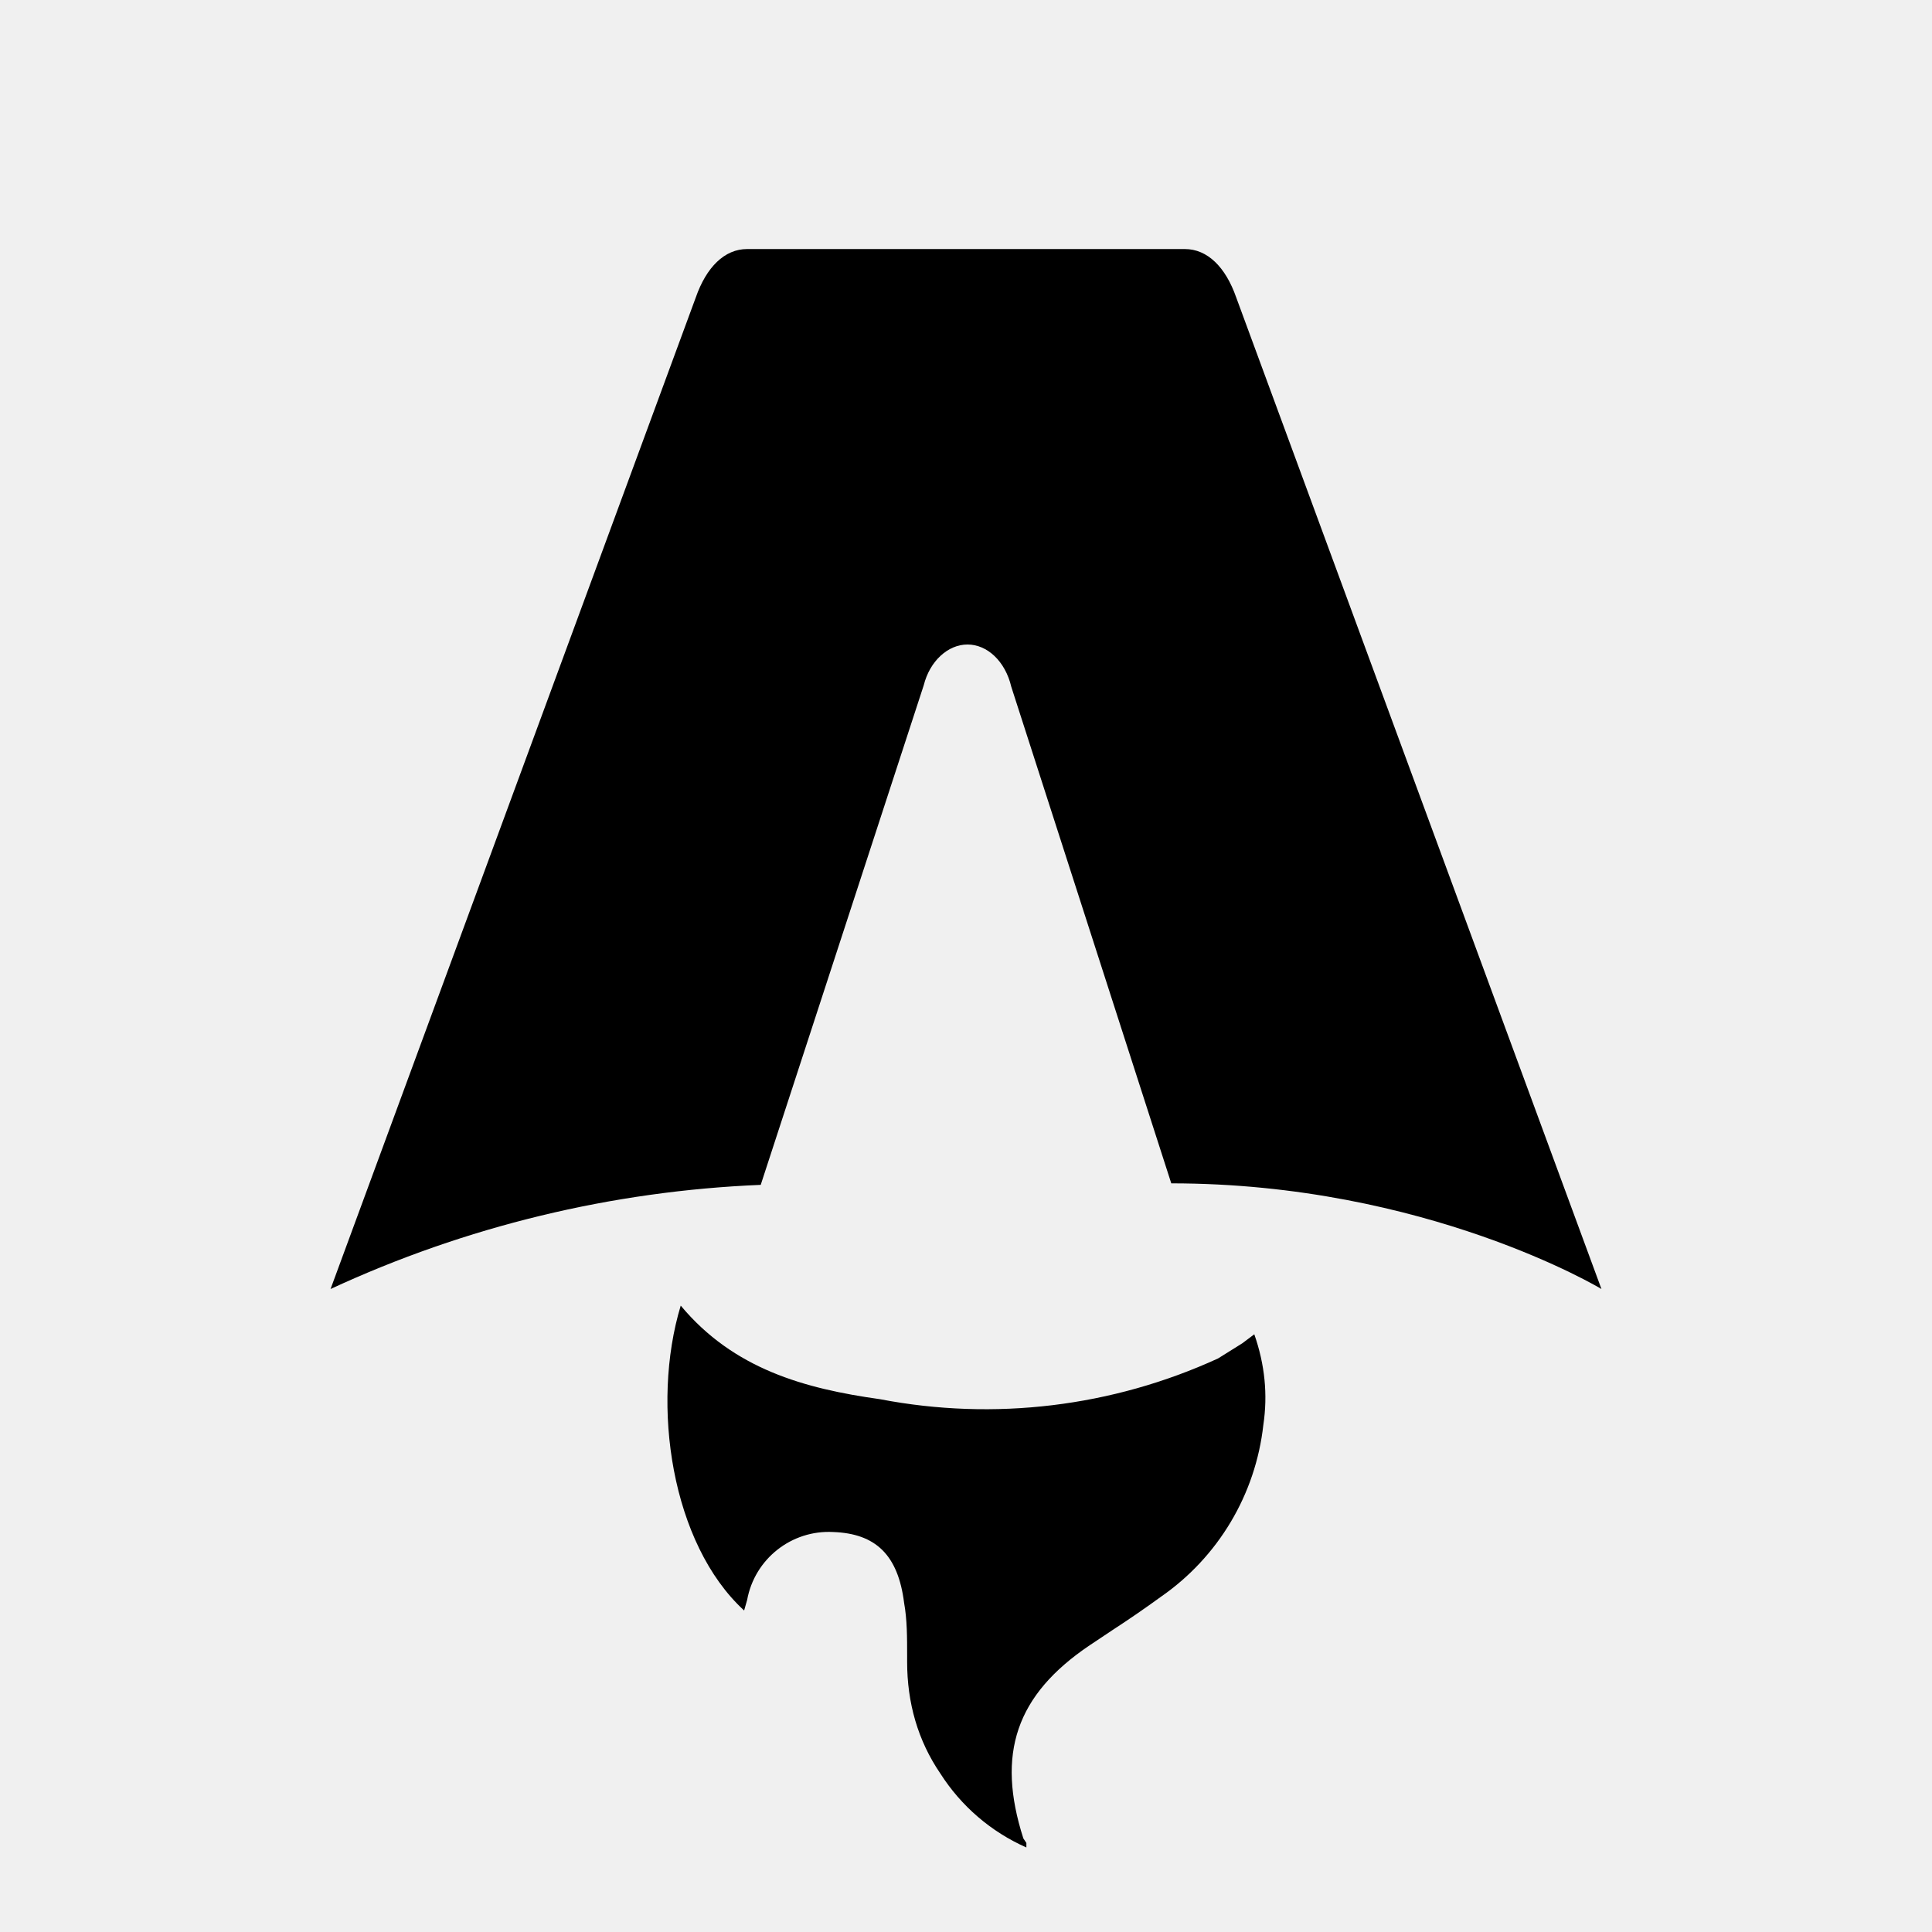
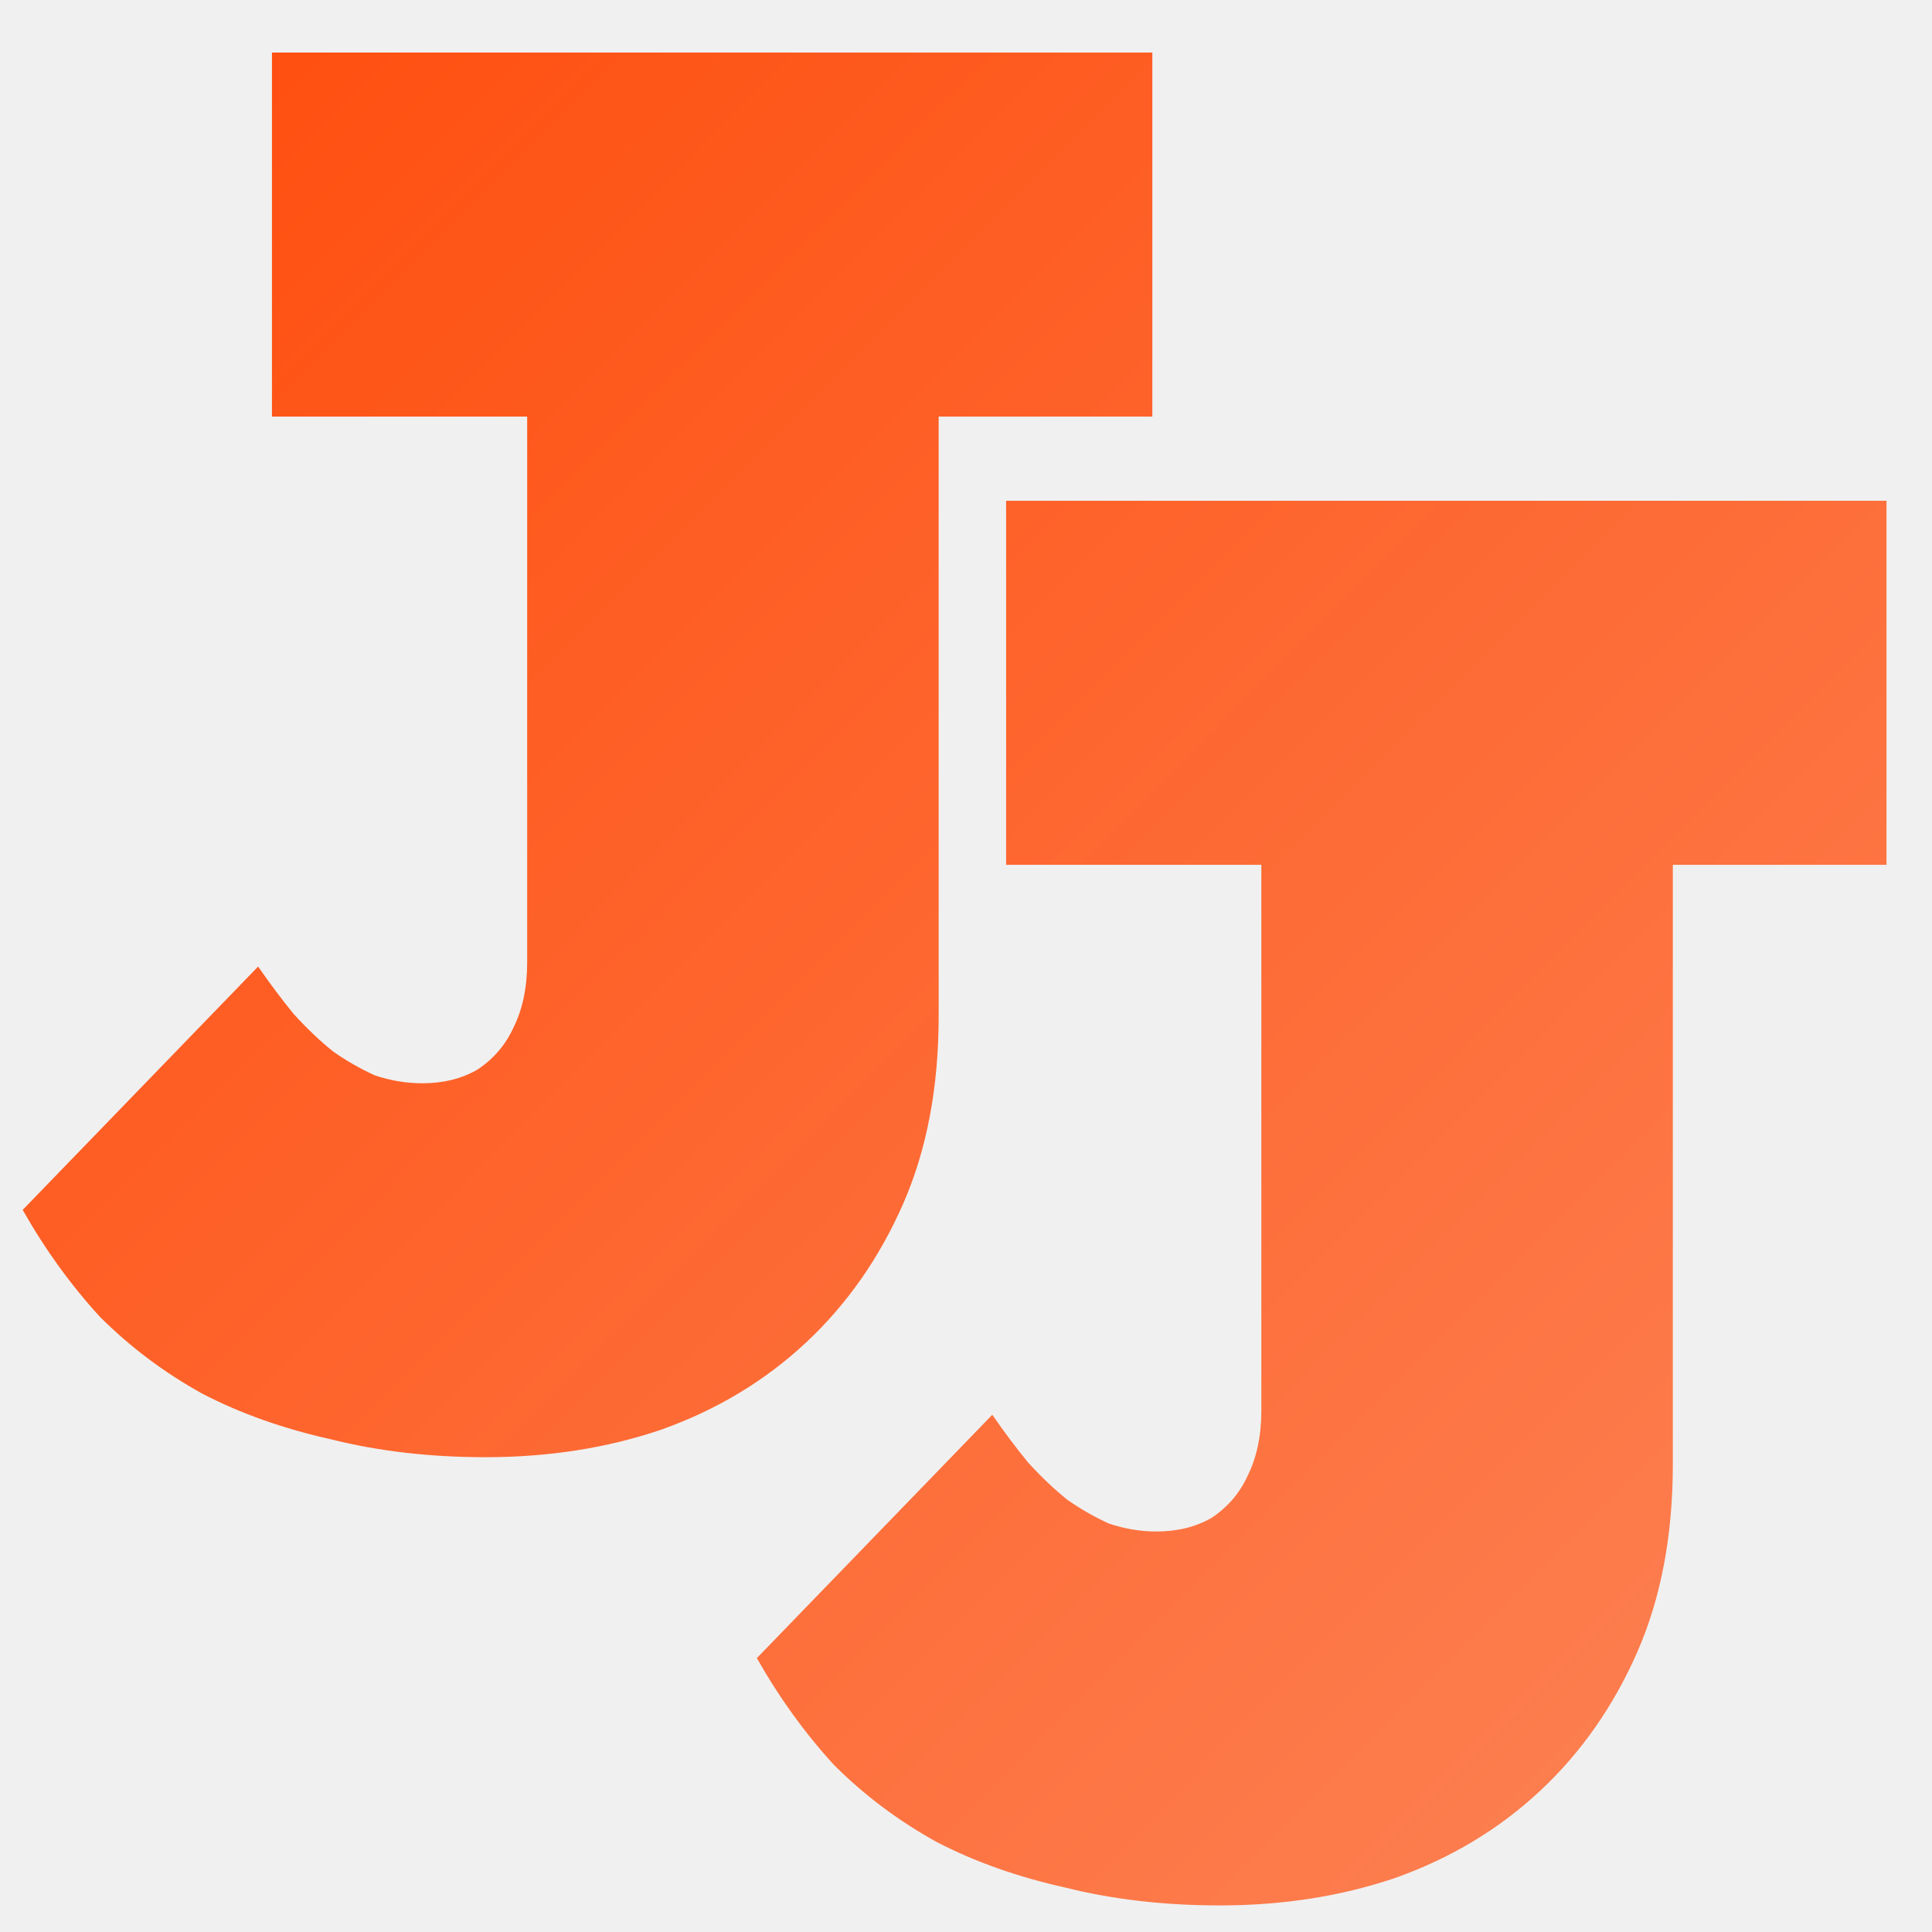
- <svg xmlns="http://www.w3.org/2000/svg" fill="none" viewBox="0 0 128 128">
-   <path d="M50.4 78.5a75.1 75.1 0 0 0-28.5 6.9l24.2-65.7c.7-2 1.9-3.2 3.4-3.2h29c1.5 0 2.7 1.2 3.4 3.2l24.2 65.7s-11.6-7-28.5-7L67 45.5c-.4-1.7-1.6-2.8-2.9-2.8-1.3 0-2.5 1.1-2.9 2.7L50.4 78.5Zm-1.1 28.2Zm-4.2-20.2c-2 6.6-.6 15.8 4.2 20.2a17.5 17.5 0 0 1 .2-.7 5.5 5.5 0 0 1 5.7-4.5c2.8.1 4.3 1.5 4.7 4.7.2 1.1.2 2.3.2 3.5v.4c0 2.7.7 5.2 2.2 7.4a13 13 0 0 0 5.7 4.9v-.3l-.2-.3c-1.8-5.6-.5-9.5 4.4-12.8l1.5-1a73 73 0 0 0 3.2-2.2 16 16 0 0 0 6.8-11.4c.3-2 .1-4-.6-6l-.8.6-1.6 1a37 37 0 0 1-22.4 2.7c-5-.7-9.7-2-13.2-6.2Z" />
-   <style>
-         path { fill: #000; }
-         @media (prefers-color-scheme: dark) {
-             path { fill: #FFF; }
-         }
-     </style>
+ <svg xmlns="http://www.w3.org/2000/svg" width="250" height="250" viewBox="0 0 250 250" fill="none">
+   <g clip-path="url(#clip0_1_2)">
+     <mask id="mask0_1_2" style="mask-type:alpha" maskUnits="userSpaceOnUse" x="2" y="6" width="243" height="241">
+       <path d="M62.84 188.56C55.672 188.56 49.016 187.792 42.872 186.256C36.728 184.891 31.181 182.928 26.232 180.368C21.283 177.637 16.845 174.309 12.92 170.384C9.165 166.288 5.837 161.68 2.936 156.56L33.4 125.072C34.936 127.291 36.472 129.339 38.008 131.216C39.715 133.093 41.421 134.715 43.128 136.08C44.835 137.275 46.627 138.299 48.504 139.152C50.552 139.835 52.6 140.176 54.648 140.176C57.379 140.176 59.768 139.579 61.816 138.384C63.864 137.019 65.4 135.227 66.424 133.008C67.619 130.619 68.216 127.803 68.216 124.56V53.904H35.192V6.8H149.112V53.904H121.464V131.472C121.464 140.688 119.928 148.795 116.856 155.792C113.784 162.789 109.603 168.763 104.312 173.712C99.021 178.661 92.792 182.416 85.624 184.976C78.627 187.365 71.032 188.56 62.84 188.56Z" fill="black" />
+       <path d="M157.84 246.56C150.672 246.56 144.016 245.792 137.872 244.256C131.728 242.891 126.181 240.928 121.232 238.368C116.283 235.637 111.845 232.309 107.92 228.384C104.165 224.288 100.837 219.68 97.936 214.56L128.4 183.072C129.936 185.291 131.472 187.339 133.008 189.216C134.715 191.093 136.421 192.715 138.128 194.08C139.835 195.275 141.627 196.299 143.504 197.152C145.552 197.835 147.6 198.176 149.648 198.176C152.379 198.176 154.768 197.579 156.816 196.384C158.864 195.019 160.4 193.227 161.424 191.008C162.619 188.619 163.216 185.803 163.216 182.56V111.904H130.192V64.8H244.112V111.904H216.464V189.472C216.464 198.688 214.928 206.795 211.856 213.792C208.784 220.789 204.603 226.763 199.312 231.712C194.021 236.661 187.792 240.416 180.624 242.976C173.627 245.365 166.032 246.56 157.84 246.56Z" fill="black" />
+     </mask>
+     <g mask="url(#mask0_1_2)">
+       <rect x="-69" y="-38" width="385" height="346" fill="url(#paint0_linear_1_2)" />
+     </g>
+   </g>
+   <defs>
+     <linearGradient id="paint0_linear_1_2" x1="1" y1="1" x2="251" y2="250.5" gradientUnits="userSpaceOnUse">
+       <stop stop-color="#FF4B0A" />
+       <stop offset="1" stop-color="#FC8559" />
+     </linearGradient>
+     <clipPath id="clip0_1_2">
+       <rect width="250" height="250" fill="white" />
+     </clipPath>
+   </defs>
</svg>
